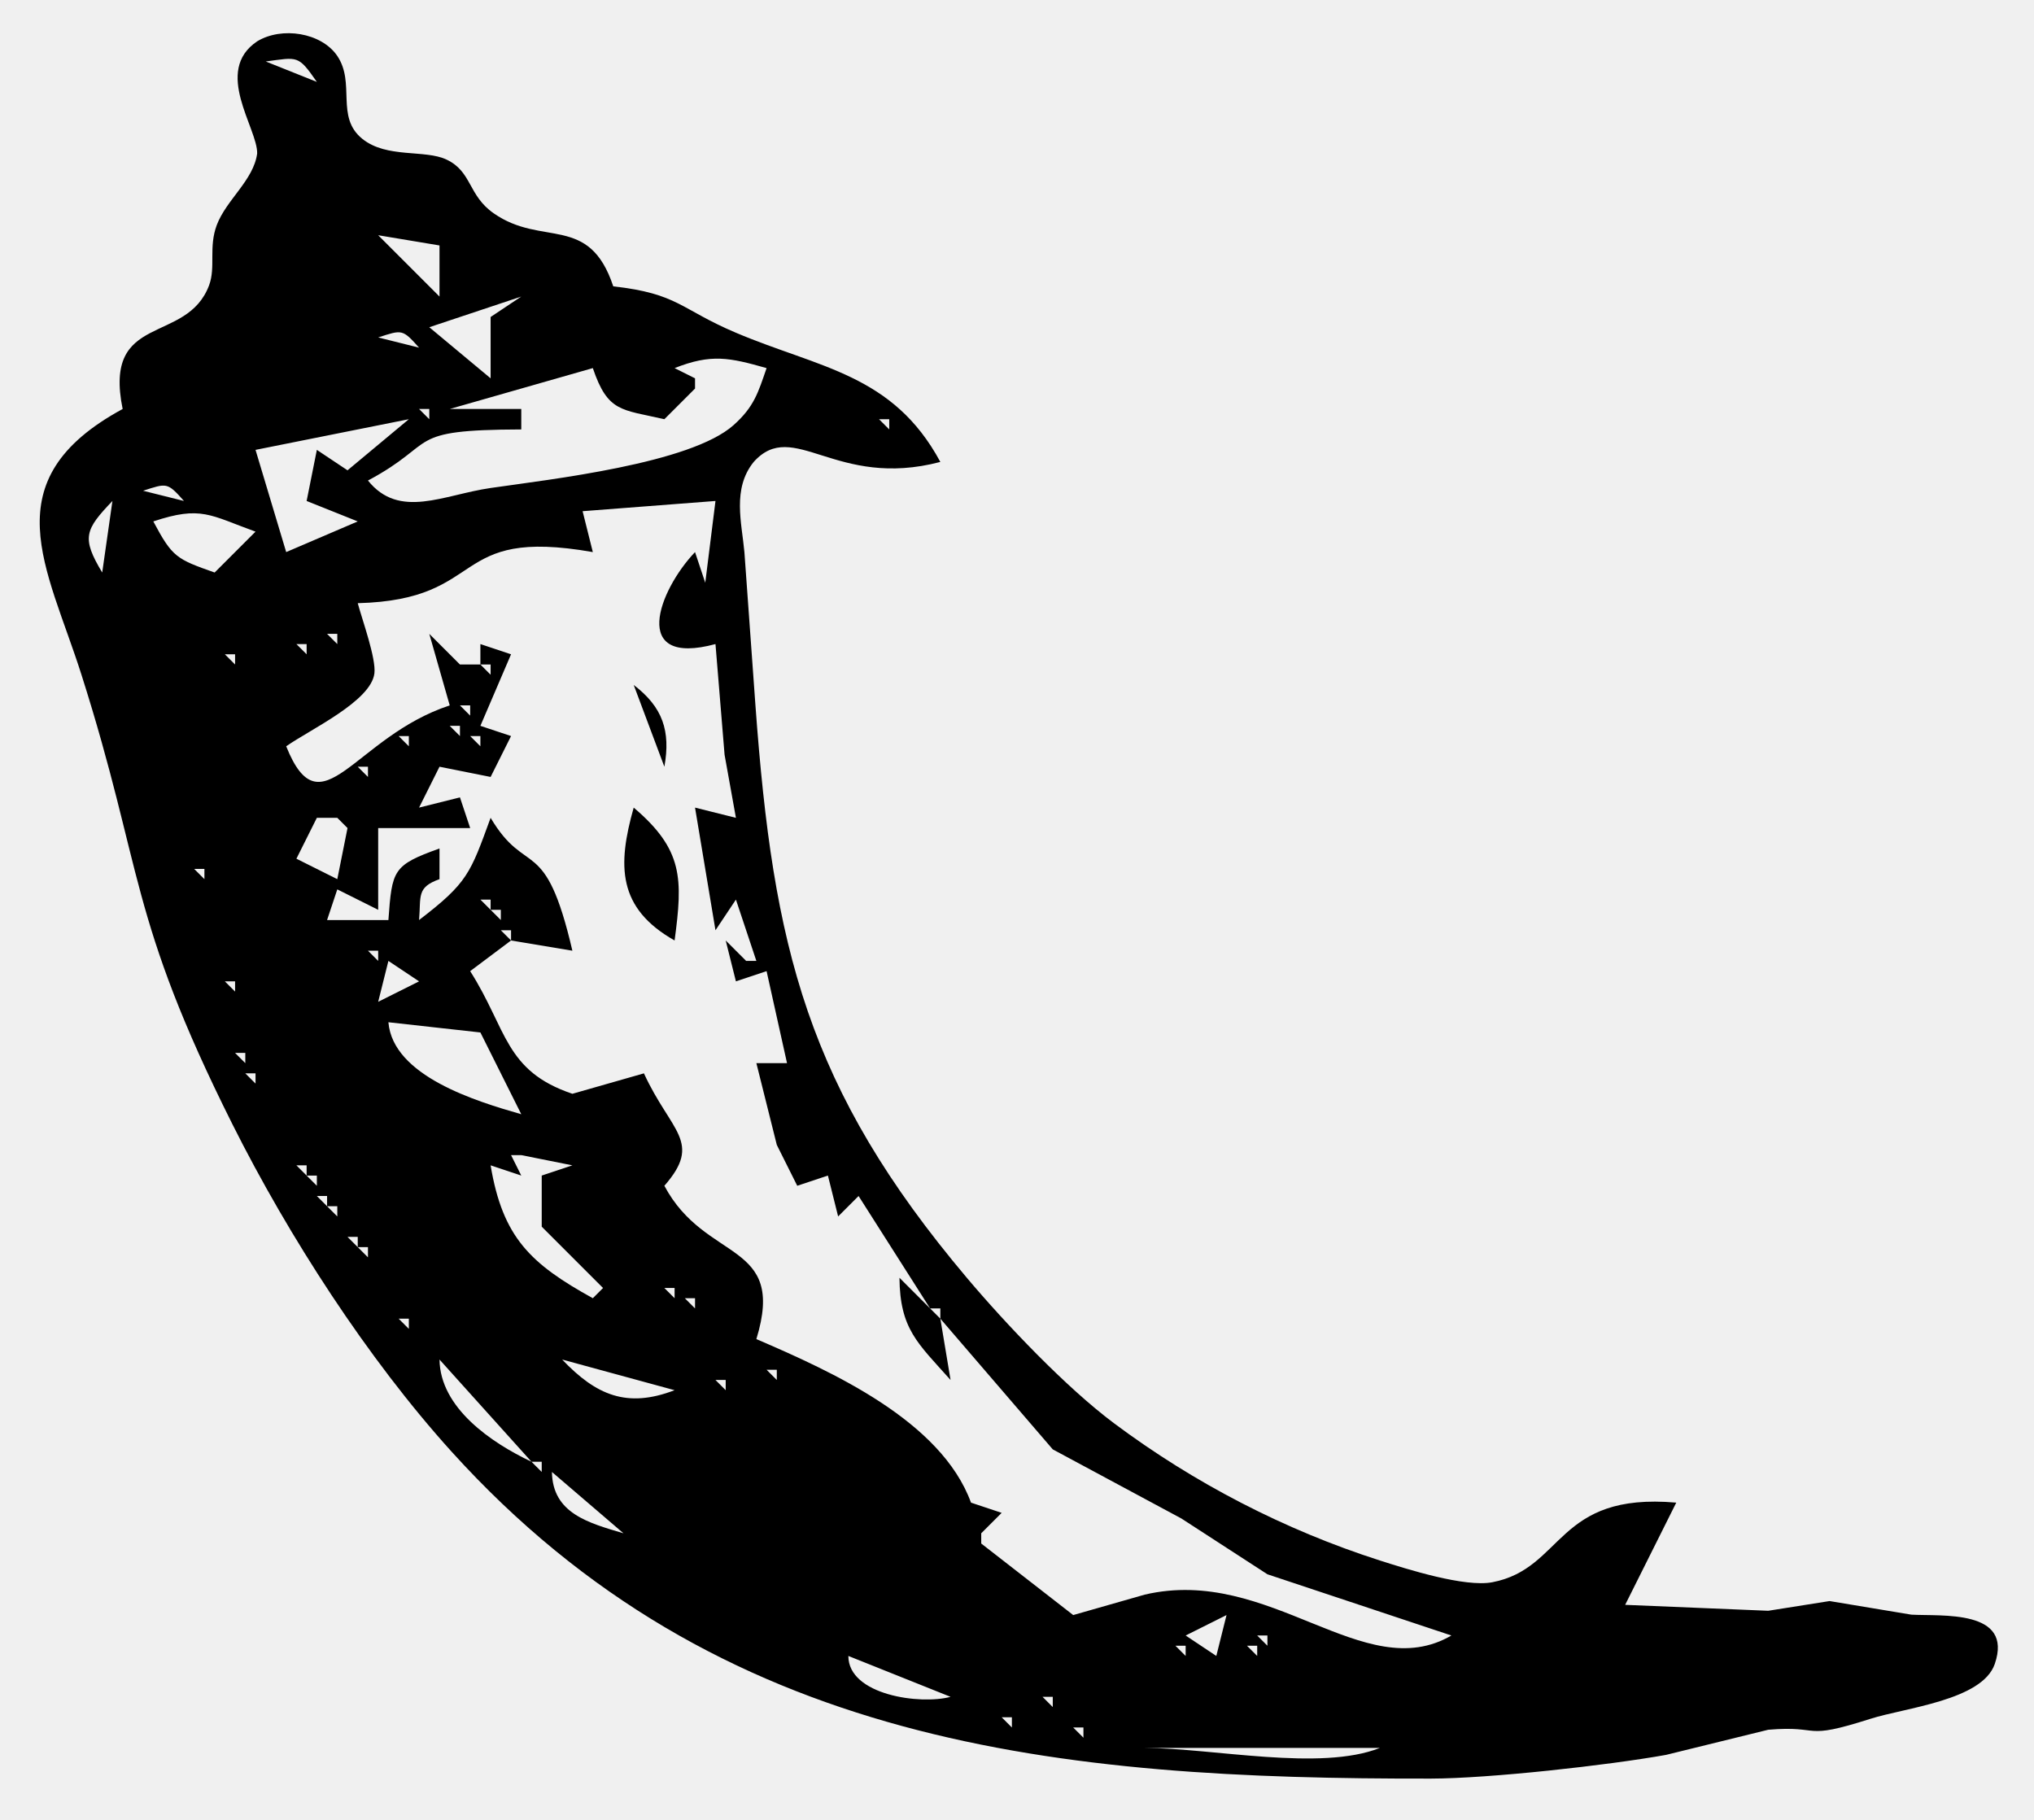
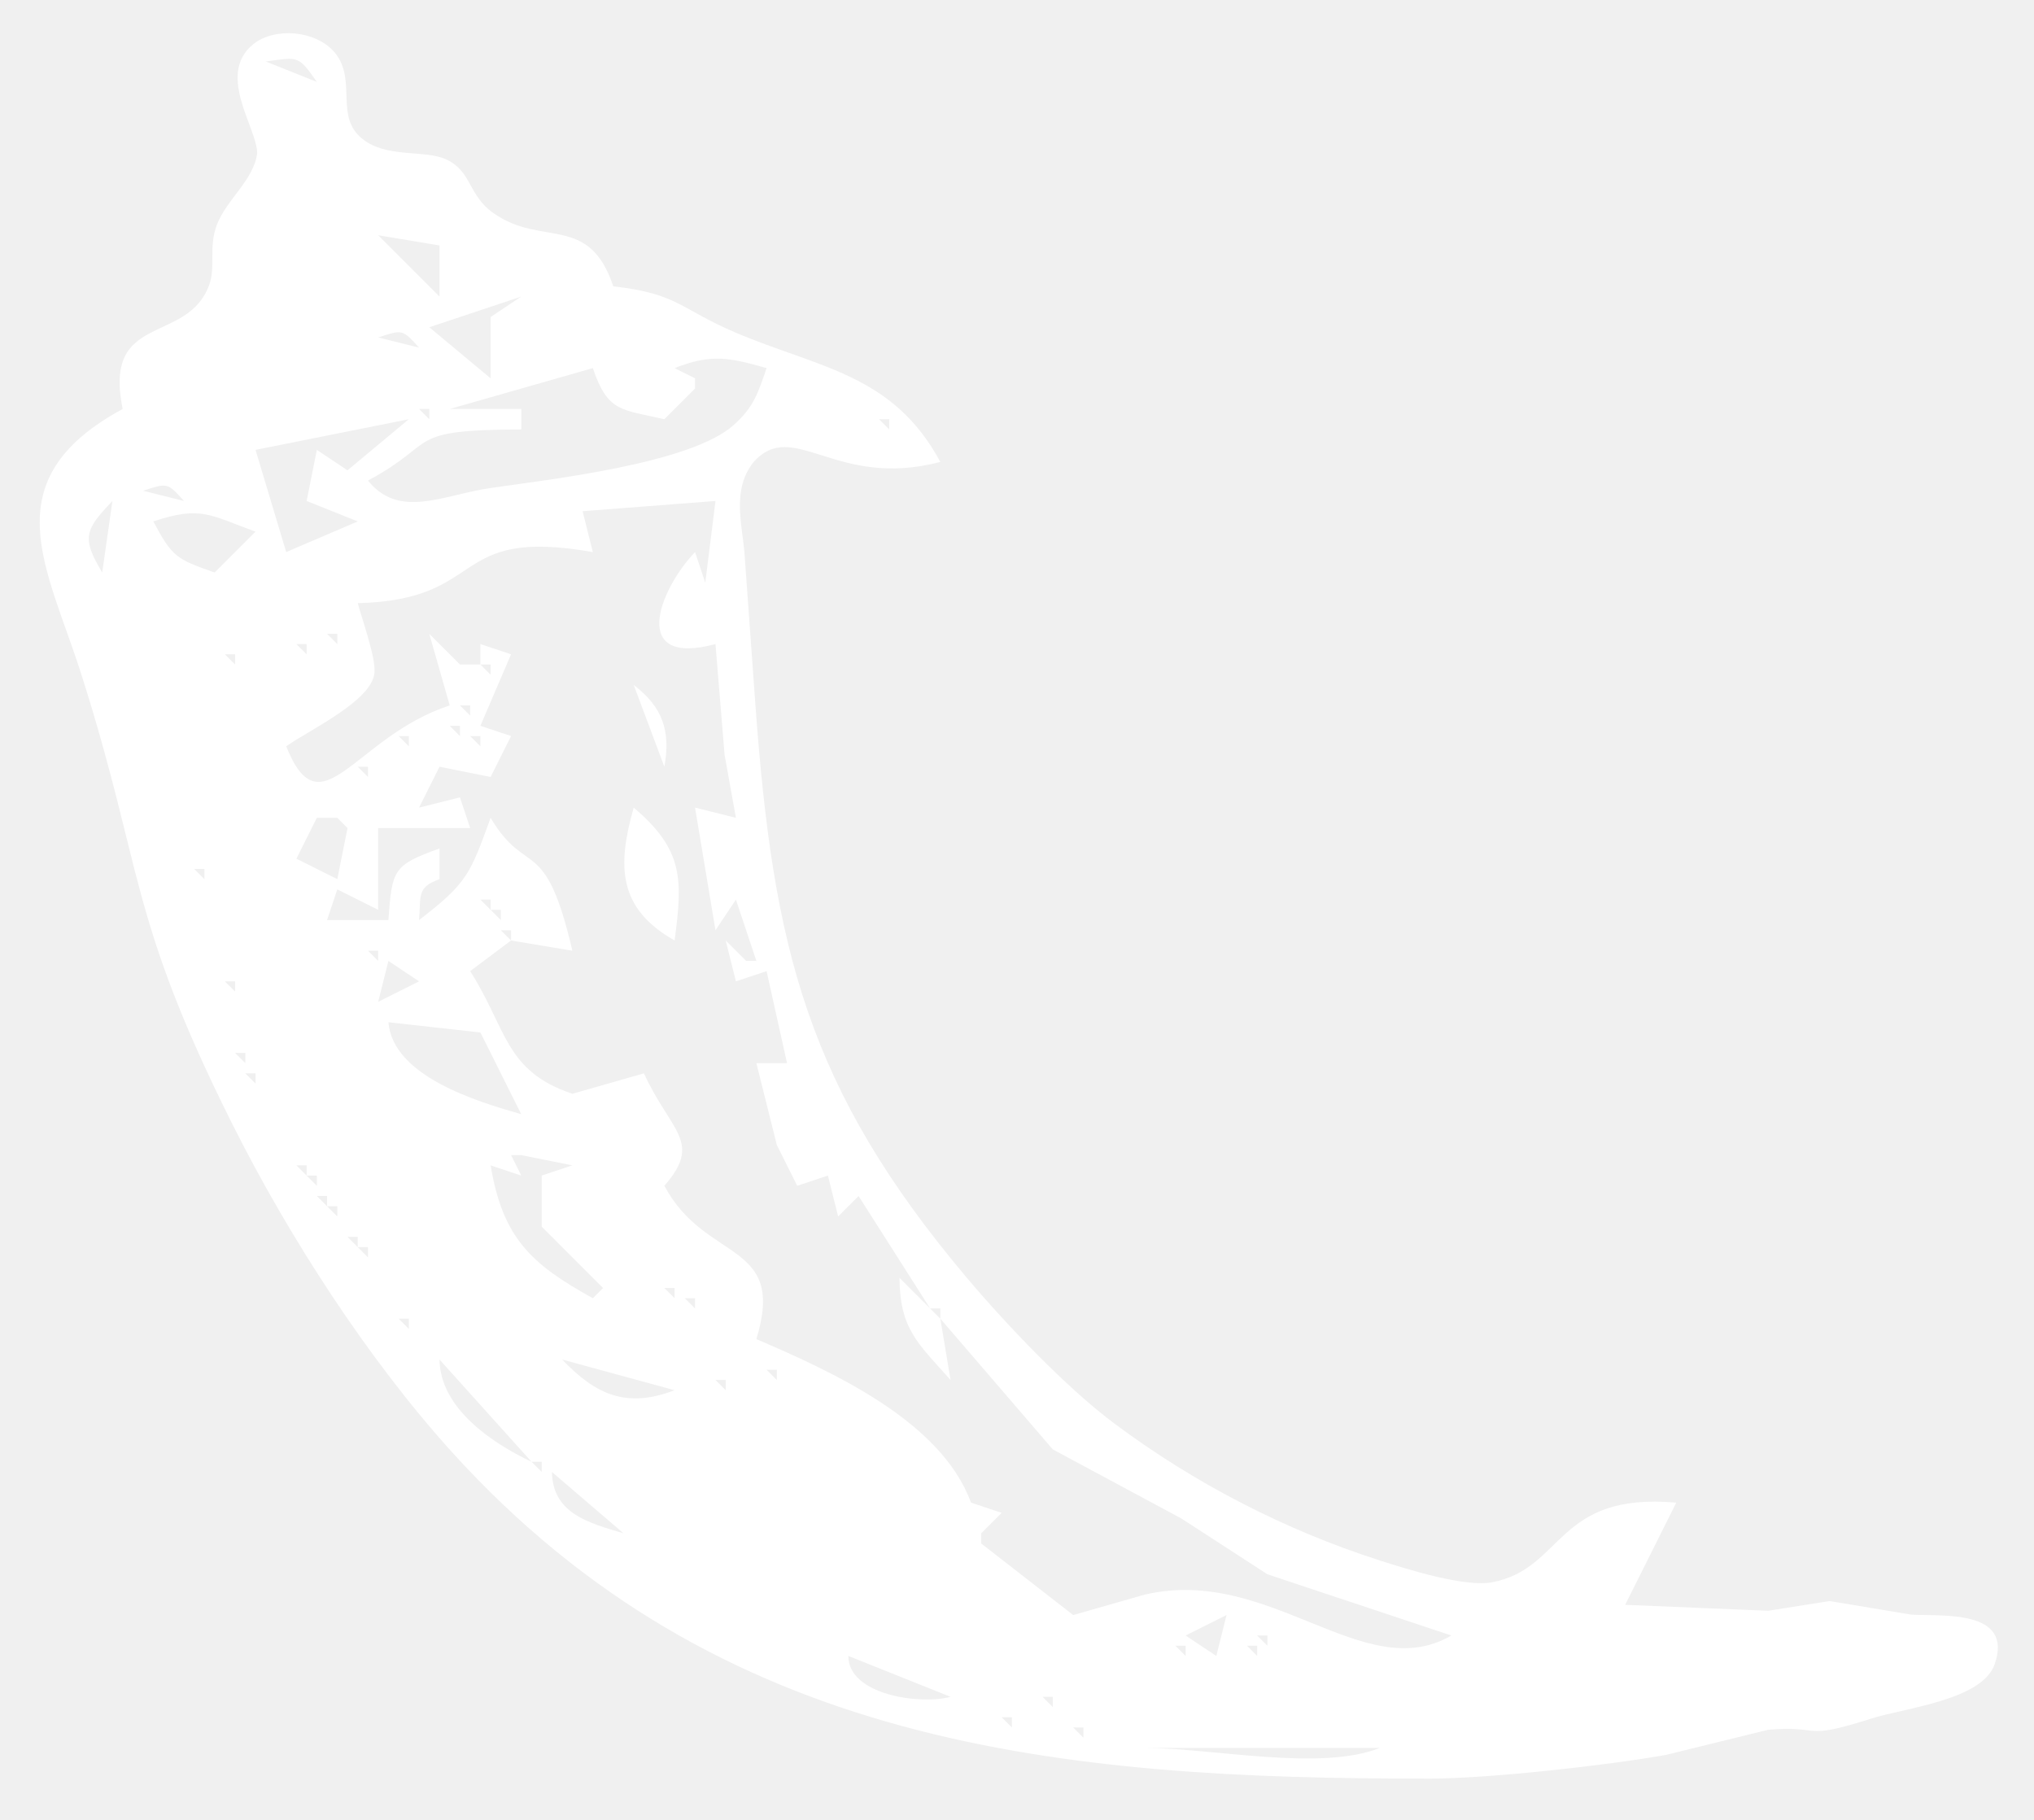
<svg xmlns="http://www.w3.org/2000/svg" width="2.211in" height="1.978in" viewBox="0 0 199 178">
-   <path id="Selection" fill="black" stroke="none" d="M 12.00,40.00            C 10.05,30.47 18.27,33.77 20.46,27.89              21.12,26.10 20.39,24.18 21.21,22.00              22.15,19.52 24.81,17.62 25.16,15.00              25.21,12.52 20.83,6.94 25.16,4.03              27.58,2.56 31.43,3.18 32.98,5.43              34.82,8.11 32.79,11.43 35.45,13.57              37.84,15.50 41.57,14.59 43.69,15.60              46.19,16.78 45.78,19.10 48.31,20.86              53.06,24.18 57.63,20.86 60.00,28.00              66.38,28.72 66.53,30.22 72.00,32.54              80.16,36.00 87.36,36.57 92.00,45.18              81.75,47.88 77.64,40.84 73.74,45.18              71.62,47.80 72.57,51.13 72.83,54.00              72.83,54.00 73.91,69.00 73.91,69.00              75.64,92.68 78.93,106.43 94.59,125.00              98.42,129.54 104.29,135.72 109.00,139.24              116.83,145.09 125.70,149.68 135.00,152.66              137.69,153.52 143.31,155.30 146.00,154.79              153.04,153.44 152.19,145.96 164.00,147.00              164.00,147.00 159.00,157.00 159.00,157.00              159.00,157.00 173.00,157.58 173.00,157.58              173.00,157.58 179.00,156.63 179.00,156.63              179.00,156.63 187.00,157.96 187.00,157.96              189.95,158.13 197.01,157.41 195.16,162.79              193.93,166.35 186.37,167.07 183.00,168.15              176.17,170.33 178.36,168.77 173.00,169.22              173.00,169.22 163.00,171.68 163.00,171.68              157.31,172.70 145.71,173.99 140.00,174.00              103.67,174.06 70.31,170.90 44.17,142.00              35.96,132.92 28.24,120.95 22.75,110.00              12.51,89.55 14.07,85.17 7.97,66.00              4.63,55.48 -0.89,46.99 12.00,40.00 Z            M 31.00,8.00            C 29.16,5.35 29.16,5.58 26.00,6.00              26.00,6.00 31.00,8.00 31.00,8.00 Z            M 43.00,24.00            C 43.00,24.00 37.00,23.00 37.00,23.00              37.00,23.00 43.00,29.00 43.00,29.00              43.00,29.00 43.00,24.00 43.00,24.00 Z            M 51.00,29.00            C 51.00,29.00 42.00,32.00 42.00,32.00              42.00,32.00 48.00,37.00 48.00,37.00              48.00,37.00 48.00,31.00 48.00,31.00              48.00,31.00 51.00,29.00 51.00,29.00 Z            M 41.00,34.00            C 39.37,32.17 39.34,32.24 37.00,33.00              37.00,33.00 41.00,34.00 41.00,34.00 Z            M 75.00,36.00            C 71.36,34.97 69.59,34.58 66.00,36.00              66.00,36.00 68.00,37.00 68.00,37.00              68.00,37.00 68.00,38.00 68.00,38.00              68.00,38.00 65.00,41.00 65.00,41.00              60.79,40.03 59.47,40.34 58.00,36.00              58.00,36.00 44.00,40.00 44.00,40.00              44.00,40.00 51.00,40.00 51.00,40.00              51.00,40.00 51.00,42.00 51.00,42.00              39.41,42.04 43.03,43.25 36.00,47.00              39.07,50.82 43.37,48.40 48.00,47.73              53.85,46.88 67.56,45.35 71.78,41.57              73.78,39.78 74.17,38.41 75.00,36.00 Z            M 42.00,40.00            C 42.00,40.00 41.00,40.00 41.00,40.00              41.00,40.00 42.00,41.00 42.00,41.00              42.00,41.00 42.00,40.00 42.00,40.00 Z            M 40.00,41.00            C 40.00,41.00 25.00,44.00 25.00,44.00              25.00,44.00 28.00,54.00 28.00,54.00              28.00,54.00 35.00,51.00 35.00,51.00              35.00,51.00 30.00,49.00 30.00,49.00              30.00,49.00 31.00,44.00 31.00,44.00              31.00,44.00 34.00,46.00 34.00,46.00              34.00,46.00 40.00,41.00 40.00,41.00 Z            M 87.00,41.00            C 87.00,41.00 86.00,41.00 86.00,41.00              86.00,41.00 87.00,42.00 87.00,42.00              87.00,42.00 87.00,41.00 87.00,41.00 Z            M 18.00,49.00            C 16.37,47.17 16.34,47.24 14.00,48.00              14.00,48.00 18.00,49.00 18.00,49.00 Z            M 70.00,49.00            C 70.00,49.00 57.00,50.00 57.00,50.00              57.00,50.00 58.00,54.00 58.00,54.00              43.78,51.50 47.92,58.67 35.00,59.00              35.44,60.63 36.81,64.41 36.63,65.87              36.29,68.60 30.37,71.34 28.00,73.00              31.42,81.54 34.62,72.08 44.00,69.00              44.00,69.00 42.00,62.00 42.00,62.00              42.00,62.00 45.00,65.00 45.00,65.00              45.00,65.00 47.00,65.00 47.00,65.00              47.00,65.00 47.00,63.00 47.00,63.00              47.00,63.00 50.00,64.00 50.00,64.00              50.00,64.00 47.00,71.00 47.00,71.00              47.00,71.00 50.00,72.00 50.00,72.00              50.00,72.00 48.00,76.00 48.00,76.00              48.00,76.00 43.00,75.00 43.00,75.00              43.00,75.00 41.00,79.00 41.00,79.00              41.00,79.00 45.00,78.00 45.00,78.00              45.00,78.00 46.00,81.00 46.00,81.00              46.00,81.00 37.00,81.00 37.00,81.00              37.00,81.00 37.00,89.00 37.00,89.00              37.00,89.00 33.00,87.00 33.00,87.00              33.00,87.00 32.00,90.00 32.00,90.00              32.00,90.00 38.00,90.00 38.00,90.00              38.36,85.10 38.42,84.64 43.00,83.00              43.00,83.00 43.00,86.00 43.00,86.00              40.73,86.81 41.20,87.67 41.00,90.00              45.77,86.35 46.01,85.44 48.00,80.00              51.52,85.93 53.32,81.48 56.00,93.00              56.00,93.00 50.00,92.00 50.00,92.00              50.00,92.00 46.00,95.00 46.00,95.00              49.63,100.70 49.36,104.76 56.00,107.00              56.00,107.00 63.00,105.00 63.00,105.00              65.64,110.75 68.77,111.69 65.00,116.00              69.03,123.58 76.97,121.31 74.00,131.00              81.39,134.18 92.07,138.99 95.00,147.00              95.00,147.00 98.00,148.00 98.00,148.00              98.00,148.00 96.00,150.00 96.00,150.00              96.00,150.00 96.00,151.00 96.00,151.00              96.00,151.00 105.00,158.00 105.00,158.00              105.00,158.00 112.00,156.00 112.00,156.00              124.25,153.13 133.43,164.99 142.00,160.00              142.00,160.00 124.00,154.01 124.00,154.01              124.00,154.01 115.58,148.55 115.58,148.55              115.58,148.55 103.00,141.79 103.00,141.79              103.00,141.79 92.00,129.00 92.00,129.00              92.00,129.00 93.00,135.00 93.00,135.00              89.77,131.38 88.05,130.02 88.00,125.00              88.00,125.00 91.00,128.00 91.00,128.00              91.00,128.00 84.00,117.00 84.00,117.00              84.00,117.00 82.00,119.00 82.00,119.00              82.00,119.00 81.00,115.00 81.00,115.00              81.00,115.00 78.00,116.00 78.00,116.00              78.00,116.00 76.00,112.00 76.00,112.00              76.00,112.00 74.00,104.00 74.00,104.00              74.00,104.00 77.00,104.00 77.00,104.00              77.00,104.00 75.00,95.00 75.00,95.00              75.00,95.00 72.00,96.00 72.00,96.00              72.00,96.00 71.00,92.00 71.00,92.00              71.00,92.00 73.00,94.00 73.00,94.00              73.00,94.00 74.00,94.00 74.00,94.00              74.00,94.00 72.00,88.00 72.00,88.00              72.00,88.00 70.00,91.00 70.00,91.00              70.00,91.00 68.00,79.00 68.00,79.00              68.00,79.00 72.00,80.00 72.00,80.00              72.00,80.00 70.89,73.83 70.89,73.83              70.89,73.83 70.00,63.00 70.00,63.00              61.60,65.26 64.42,57.76 68.00,54.00              68.00,54.00 69.00,57.00 69.00,57.00              69.00,57.00 70.00,49.00 70.00,49.00 Z            M 11.00,49.00            C 8.32,51.81 7.95,52.59 10.00,56.00              10.00,56.00 11.00,49.00 11.00,49.00 Z            M 25.00,52.00            C 20.54,50.39 19.69,49.44 15.00,51.00              16.87,54.51 17.26,54.68 21.00,56.00              21.00,56.00 25.00,52.00 25.00,52.00 Z            M 33.00,62.00            C 33.00,62.00 32.00,62.00 32.00,62.00              32.00,62.00 33.00,63.00 33.00,63.00              33.00,63.00 33.00,62.00 33.00,62.00 Z            M 30.00,63.00            C 30.00,63.00 29.00,63.00 29.00,63.00              29.00,63.00 30.00,64.00 30.00,64.00              30.00,64.00 30.00,63.00 30.00,63.00 Z            M 23.00,64.00            C 23.00,64.00 22.00,64.00 22.00,64.00              22.00,64.00 23.00,65.00 23.00,65.00              23.00,65.00 23.00,64.00 23.00,64.00 Z            M 48.00,65.00            C 48.00,65.00 47.00,65.00 47.00,65.00              47.00,65.00 48.00,66.00 48.00,66.00              48.00,66.00 48.00,65.00 48.00,65.00 Z            M 62.00,67.00            C 64.83,69.16 65.63,71.50 65.00,75.00              65.00,75.00 62.00,67.00 62.00,67.00 Z            M 46.00,69.00            C 46.00,69.00 45.00,69.00 45.00,69.00              45.00,69.00 46.00,70.00 46.00,70.00              46.00,70.00 46.00,69.00 46.00,69.00 Z            M 45.00,71.00            C 45.00,71.00 44.00,71.00 44.00,71.00              44.00,71.00 45.00,72.00 45.00,72.00              45.00,72.00 45.00,71.00 45.00,71.00 Z            M 40.00,72.00            C 40.00,72.00 39.00,72.00 39.00,72.00              39.00,72.00 40.00,73.00 40.00,73.00              40.00,73.00 40.00,72.00 40.00,72.00 Z            M 47.00,72.00            C 47.00,72.00 46.00,72.00 46.00,72.00              46.00,72.00 47.00,73.00 47.00,73.00              47.00,73.00 47.00,72.00 47.00,72.00 Z            M 36.00,75.00            C 36.00,75.00 35.00,75.00 35.00,75.00              35.00,75.00 36.00,76.00 36.00,76.00              36.00,76.00 36.00,75.00 36.00,75.00 Z            M 33.00,80.00            C 33.00,80.00 31.00,80.00 31.00,80.00              31.00,80.00 29.00,84.00 29.00,84.00              29.00,84.00 33.00,86.00 33.00,86.00              33.00,86.00 34.00,81.00 34.00,81.00              34.00,81.00 33.00,80.00 33.00,80.00 Z            M 62.00,79.00            C 66.85,83.12 66.81,85.95 66.00,92.00              60.42,88.84 60.39,84.69 62.00,79.00 Z            M 20.00,85.00            C 20.00,85.00 19.00,85.00 19.00,85.00              19.00,85.00 20.00,86.00 20.00,86.00              20.00,86.00 20.00,85.00 20.00,85.00 Z            M 48.00,88.00            C 48.00,88.00 47.00,88.00 47.00,88.00              47.00,88.00 48.00,89.00 48.00,89.00              48.00,89.00 48.00,88.00 48.00,88.00 Z            M 49.00,89.00            C 49.00,89.00 48.00,89.00 48.00,89.00              48.00,89.00 49.00,90.00 49.00,90.00              49.00,90.00 49.00,89.00 49.00,89.00 Z            M 50.00,91.00            C 50.00,91.00 49.00,91.00 49.00,91.00              49.00,91.00 50.00,92.00 50.00,92.00              50.00,92.00 50.00,91.00 50.00,91.00 Z            M 37.00,93.00            C 37.00,93.00 36.00,93.00 36.00,93.00              36.00,93.00 37.00,94.00 37.00,94.00              37.00,94.00 37.00,93.00 37.00,93.00 Z            M 38.00,94.00            C 38.00,94.00 37.00,98.00 37.00,98.00              37.00,98.00 41.00,96.00 41.00,96.00              41.00,96.00 38.00,94.00 38.00,94.00 Z            M 23.00,96.00            C 23.00,96.00 22.00,96.00 22.00,96.00              22.00,96.00 23.00,97.00 23.00,97.00              23.00,97.00 23.00,96.00 23.00,96.00 Z            M 38.00,100.00            C 38.44,105.26 46.56,107.73 51.00,109.00              51.00,109.00 47.00,101.00 47.00,101.00              47.00,101.00 38.00,100.00 38.00,100.00 Z            M 24.00,103.00            C 24.00,103.00 23.00,103.00 23.00,103.00              23.00,103.00 24.00,104.00 24.00,104.00              24.00,104.00 24.00,103.00 24.00,103.00 Z            M 25.00,105.00            C 25.00,105.00 24.00,105.00 24.00,105.00              24.00,105.00 25.00,106.00 25.00,106.00              25.00,106.00 25.00,105.00 25.00,105.00 Z            M 51.00,113.00            C 51.00,113.00 50.00,113.00 50.00,113.00              50.00,113.00 51.00,115.00 51.00,115.00              51.00,115.00 48.00,114.00 48.00,114.00              49.18,121.06 51.90,123.63 58.00,127.00              58.00,127.00 59.00,126.00 59.00,126.00              59.00,126.00 53.00,120.00 53.00,120.00              53.00,120.00 53.00,115.00 53.00,115.00              53.00,115.00 56.00,114.00 56.00,114.00              56.00,114.00 51.00,113.00 51.00,113.00 Z            M 30.00,114.00            C 30.00,114.00 29.00,114.00 29.00,114.00              29.00,114.00 30.00,115.00 30.00,115.00              30.00,115.00 30.00,114.00 30.00,114.00 Z            M 31.00,115.00            C 31.00,115.00 30.00,115.00 30.00,115.00              30.00,115.00 31.00,116.00 31.00,116.00              31.00,116.00 31.00,115.00 31.00,115.00 Z            M 32.00,117.00            C 32.00,117.00 31.00,117.00 31.00,117.00              31.00,117.00 32.00,118.00 32.00,118.00              32.00,118.00 32.00,117.00 32.00,117.00 Z            M 33.00,118.00            C 33.00,118.00 32.00,118.00 32.00,118.00              32.00,118.00 33.00,119.00 33.00,119.00              33.00,119.00 33.00,118.00 33.00,118.00 Z            M 35.00,121.00            C 35.00,121.00 34.00,121.00 34.00,121.00              34.00,121.00 35.00,122.00 35.00,122.00              35.00,122.00 35.00,121.00 35.00,121.00 Z            M 83.00,120.00            C 83.00,120.00 86.00,124.00 86.00,124.00              86.00,124.00 83.00,120.00 83.00,120.00 Z            M 36.00,122.00            C 36.00,122.00 35.00,122.00 35.00,122.00              35.00,122.00 36.00,123.00 36.00,123.00              36.00,123.00 36.00,122.00 36.00,122.00 Z            M 66.00,126.00            C 66.00,126.00 65.00,126.00 65.00,126.00              65.00,126.00 66.00,127.00 66.00,127.00              66.00,127.00 66.00,126.00 66.00,126.00 Z            M 68.00,127.00            C 68.00,127.00 67.00,127.00 67.00,127.00              67.00,127.00 68.00,128.00 68.00,128.00              68.00,128.00 68.00,127.00 68.00,127.00 Z            M 92.00,128.00            C 92.00,128.00 91.00,128.00 91.00,128.00              91.00,128.00 92.00,129.00 92.00,129.00              92.00,129.00 92.00,128.00 92.00,128.00 Z            M 40.00,129.00            C 40.00,129.00 39.00,129.00 39.00,129.00              39.00,129.00 40.00,130.00 40.00,130.00              40.00,130.00 40.00,129.00 40.00,129.00 Z            M 43.00,133.00            C 43.06,137.73 48.06,141.14 52.00,143.00              52.00,143.00 43.00,133.00 43.00,133.00 Z            M 66.00,136.00            C 66.00,136.00 55.00,133.00 55.00,133.00              58.32,136.49 61.34,137.79 66.00,136.00 Z            M 76.00,134.00            C 76.00,134.00 75.00,134.00 75.00,134.00              75.00,134.00 76.00,135.00 76.00,135.00              76.00,135.00 76.00,134.00 76.00,134.00 Z            M 71.00,135.00            C 71.00,135.00 70.00,135.00 70.00,135.00              70.00,135.00 71.00,136.00 71.00,136.00              71.00,136.00 71.00,135.00 71.00,135.00 Z            M 53.00,143.00            C 53.00,143.00 52.00,143.00 52.00,143.00              52.00,143.00 53.00,144.00 53.00,144.00              53.00,144.00 53.00,143.00 53.00,143.00 Z            M 54.00,144.00            C 54.06,148.06 57.60,148.99 61.00,150.00              61.00,150.00 54.00,144.00 54.00,144.00 Z            M 120.00,158.00            C 120.00,158.00 116.00,160.00 116.00,160.00              116.00,160.00 119.00,162.00 119.00,162.00              119.00,162.00 120.00,158.00 120.00,158.00 Z            M 124.00,160.00            C 124.00,160.00 123.00,160.00 123.00,160.00              123.00,160.00 124.00,161.00 124.00,161.00              124.00,161.00 124.00,160.00 124.00,160.00 Z            M 160.00,160.00            C 160.00,160.00 149.00,161.00 149.00,161.00              149.00,161.00 160.00,160.00 160.00,160.00 Z            M 116.00,161.00            C 116.00,161.00 115.00,161.00 115.00,161.00              115.00,161.00 116.00,162.00 116.00,162.00              116.00,162.00 116.00,161.00 116.00,161.00 Z            M 123.00,161.00            C 123.00,161.00 122.00,161.00 122.00,161.00              122.00,161.00 123.00,162.00 123.00,162.00              123.00,162.00 123.00,161.00 123.00,161.00 Z            M 83.00,162.00            C 83.00,165.84 90.06,166.80 93.00,166.00              93.00,166.00 83.00,162.00 83.00,162.00 Z            M 103.00,166.00            C 103.00,166.00 102.00,166.00 102.00,166.00              102.00,166.00 103.00,167.00 103.00,167.00              103.00,167.00 103.00,166.00 103.00,166.00 Z            M 99.00,168.00            C 99.00,168.00 98.00,168.00 98.00,168.00              98.00,168.00 99.00,169.00 99.00,169.00              99.00,169.00 99.00,168.00 99.00,168.00 Z            M 106.00,169.00            C 106.00,169.00 105.00,169.00 105.00,169.00              105.00,169.00 106.00,170.00 106.00,170.00              106.00,170.00 106.00,169.00 106.00,169.00 Z            M 135.00,171.00            C 135.00,171.00 112.00,171.00 112.00,171.00              118.70,171.02 129.18,173.31 135.00,171.00 Z" />
+   <path id="Selection" fill="white" stroke="none" d="M 12.00,40.00            C 10.05,30.47 18.27,33.77 20.46,27.89              21.12,26.10 20.39,24.18 21.21,22.00              22.15,19.52 24.81,17.62 25.16,15.00              25.21,12.52 20.83,6.94 25.16,4.03              27.58,2.56 31.43,3.18 32.98,5.43              34.82,8.11 32.79,11.43 35.45,13.57              37.84,15.50 41.57,14.59 43.69,15.60              46.19,16.78 45.78,19.10 48.31,20.86              53.06,24.18 57.63,20.86 60.00,28.00              66.38,28.72 66.53,30.22 72.00,32.54              80.16,36.00 87.36,36.57 92.00,45.18              81.75,47.88 77.64,40.84 73.74,45.18              71.62,47.80 72.57,51.13 72.83,54.00              72.83,54.00 73.91,69.00 73.91,69.00              75.64,92.68 78.93,106.43 94.59,125.00              98.42,129.54 104.29,135.72 109.00,139.24              116.83,145.09 125.70,149.68 135.00,152.66              137.69,153.52 143.31,155.30 146.00,154.79              153.04,153.44 152.19,145.96 164.00,147.00              164.00,147.00 159.00,157.00 159.00,157.00              159.00,157.00 173.00,157.58 173.00,157.58              173.00,157.58 179.00,156.63 179.00,156.63              179.00,156.63 187.00,157.96 187.00,157.96              189.95,158.13 197.01,157.41 195.16,162.79              193.93,166.35 186.37,167.07 183.00,168.15              176.17,170.33 178.36,168.77 173.00,169.22              173.00,169.22 163.00,171.68 163.00,171.68              157.31,172.70 145.71,173.99 140.00,174.00              103.67,174.06 70.31,170.90 44.17,142.00              35.96,132.92 28.24,120.95 22.75,110.00              12.51,89.55 14.07,85.17 7.97,66.00              4.63,55.48 -0.89,46.99 12.00,40.00 Z            M 31.00,8.00            C 29.16,5.35 29.16,5.58 26.00,6.00              26.00,6.00 31.00,8.00 31.00,8.00 Z            M 43.00,24.00            C 43.00,24.00 37.00,23.00 37.00,23.00              37.00,23.00 43.00,29.00 43.00,29.00              43.00,29.00 43.00,24.00 43.00,24.00 Z            M 51.00,29.00            C 51.00,29.00 42.00,32.00 42.00,32.00              42.00,32.00 48.00,37.00 48.00,37.00              48.00,37.00 48.00,31.00 48.00,31.00              48.00,31.00 51.00,29.00 51.00,29.00 Z            M 41.00,34.00            C 39.37,32.17 39.34,32.24 37.00,33.00              37.00,33.00 41.00,34.00 41.00,34.00 Z            M 75.00,36.00            C 71.36,34.97 69.59,34.58 66.00,36.00              66.00,36.00 68.00,37.00 68.00,37.00              68.00,37.00 68.00,38.00 68.00,38.00              68.00,38.00 65.00,41.00 65.00,41.00              60.79,40.03 59.47,40.34 58.00,36.00              58.00,36.00 44.00,40.00 44.00,40.00              44.00,40.00 51.00,40.00 51.00,40.00              51.00,40.00 51.00,42.00 51.00,42.00              39.41,42.04 43.03,43.25 36.00,47.00              39.07,50.82 43.37,48.40 48.00,47.73              53.85,46.88 67.56,45.35 71.78,41.57              73.78,39.78 74.17,38.41 75.00,36.00 Z            M 42.00,40.00            C 42.00,40.00 41.00,40.00 41.00,40.00              41.00,40.00 42.00,41.00 42.00,41.00              42.00,41.00 42.00,40.00 42.00,40.00 Z            M 40.00,41.00            C 40.00,41.00 25.00,44.00 25.00,44.00              25.00,44.00 28.00,54.00 28.00,54.00              28.00,54.00 35.00,51.00 35.00,51.00              35.00,51.00 30.00,49.00 30.00,49.00              30.00,49.00 31.00,44.00 31.00,44.00              31.00,44.00 34.00,46.00 34.00,46.00              34.00,46.00 40.00,41.00 40.00,41.00 Z            M 87.00,41.00            C 87.00,41.00 86.00,41.00 86.00,41.00              86.00,41.00 87.00,42.00 87.00,42.00              87.00,42.00 87.00,41.00 87.00,41.00 Z            M 18.00,49.00            C 16.37,47.17 16.34,47.24 14.00,48.00              14.00,48.00 18.00,49.00 18.00,49.00 Z            M 70.00,49.00            C 70.00,49.00 57.00,50.00 57.00,50.00              57.00,50.00 58.00,54.00 58.00,54.00              43.78,51.50 47.92,58.67 35.00,59.00              35.44,60.63 36.81,64.41 36.63,65.87              36.29,68.60 30.37,71.34 28.00,73.00              31.42,81.54 34.62,72.08 44.00,69.00              44.00,69.00 42.00,62.00 42.00,62.00              42.00,62.00 45.00,65.00 45.00,65.00              45.00,65.00 47.00,65.00 47.00,65.00              47.00,65.00 47.00,63.00 47.00,63.00              47.00,63.00 50.00,64.00 50.00,64.00              50.00,64.00 47.00,71.00 47.00,71.00              47.00,71.00 50.00,72.00 50.00,72.00              50.00,72.00 48.00,76.00 48.00,76.00              48.00,76.00 43.00,75.00 43.00,75.00              43.00,75.00 41.00,79.00 41.00,79.00              41.00,79.00 45.00,78.00 45.00,78.00              45.00,78.00 46.00,81.00 46.00,81.00              46.00,81.00 37.00,81.00 37.00,81.00              37.00,81.00 37.00,89.00 37.00,89.00              37.00,89.00 33.00,87.00 33.00,87.00              33.00,87.00 32.00,90.00 32.00,90.00              32.00,90.00 38.00,90.00 38.00,90.00              38.36,85.10 38.42,84.64 43.00,83.00              43.00,83.00 43.00,86.00 43.00,86.00              40.73,86.81 41.20,87.67 41.00,90.00              45.77,86.35 46.01,85.44 48.00,80.00              51.52,85.93 53.32,81.48 56.00,93.00              56.00,93.00 50.00,92.00 50.00,92.00              50.00,92.00 46.00,95.00 46.00,95.00              49.63,100.70 49.36,104.76 56.00,107.00              56.00,107.00 63.00,105.00 63.00,105.00              65.64,110.75 68.77,111.69 65.00,116.00              69.03,123.58 76.97,121.31 74.00,131.00              81.39,134.18 92.07,138.99 95.00,147.00              95.00,147.00 98.00,148.00 98.00,148.00              98.00,148.00 96.00,150.00 96.00,150.00              96.00,150.00 96.00,151.00 96.00,151.00              96.00,151.00 105.00,158.00 105.00,158.00              105.00,158.00 112.00,156.00 112.00,156.00              124.25,153.13 133.43,164.99 142.00,160.00              142.00,160.00 124.00,154.01 124.00,154.01              124.00,154.01 115.58,148.55 115.58,148.55              115.58,148.55 103.00,141.79 103.00,141.79              103.00,141.79 92.00,129.00 92.00,129.00              92.00,129.00 93.00,135.00 93.00,135.00              89.77,131.38 88.05,130.02 88.00,125.00              88.00,125.00 91.00,128.00 91.00,128.00              91.00,128.00 84.00,117.00 84.00,117.00              84.00,117.00 82.00,119.00 82.00,119.00              82.00,119.00 81.00,115.00 81.00,115.00              81.00,115.00 78.00,116.00 78.00,116.00              78.00,116.00 76.00,112.00 76.00,112.00              76.00,112.00 74.00,104.00 74.00,104.00              74.00,104.00 77.00,104.00 77.00,104.00              77.00,104.00 75.00,95.00 75.00,95.00              75.00,95.00 72.00,96.00 72.00,96.00              72.00,96.00 71.00,92.00 71.00,92.00              71.00,92.00 73.00,94.00 73.00,94.00              73.00,94.00 74.00,94.00 74.00,94.00              74.00,94.00 72.00,88.00 72.00,88.00              72.00,88.00 70.00,91.00 70.00,91.00              70.00,91.00 68.00,79.00 68.00,79.00              68.00,79.00 72.00,80.00 72.00,80.00              72.00,80.00 70.89,73.83 70.89,73.83              70.89,73.83 70.00,63.00 70.00,63.00              61.60,65.26 64.42,57.76 68.00,54.00              68.00,54.00 69.00,57.00 69.00,57.00              69.00,57.00 70.00,49.00 70.00,49.00 Z            M 11.00,49.00            C 8.32,51.81 7.95,52.59 10.00,56.00              10.00,56.00 11.00,49.00 11.00,49.00 Z            M 25.00,52.00            C 20.54,50.39 19.69,49.44 15.00,51.00              16.87,54.51 17.26,54.68 21.00,56.00              21.00,56.00 25.00,52.00 25.00,52.00 Z            M 33.00,62.00            C 33.00,62.00 32.00,62.00 32.00,62.00              32.00,62.00 33.00,63.00 33.00,63.00              33.00,63.00 33.00,62.00 33.00,62.00 Z            M 30.00,63.00            C 30.00,63.00 29.00,63.00 29.00,63.00              29.00,63.00 30.00,64.00 30.00,64.00              30.00,64.00 30.00,63.00 30.00,63.00 Z            M 23.00,64.00            C 23.00,64.00 22.00,64.00 22.00,64.00              22.00,64.00 23.00,65.00 23.00,65.00              23.00,65.00 23.00,64.00 23.00,64.00 Z            M 48.00,65.00            C 48.00,65.00 47.00,65.00 47.00,65.00              47.00,65.00 48.00,66.00 48.00,66.00              48.00,66.00 48.00,65.00 48.00,65.00 Z            M 62.00,67.00            C 64.83,69.16 65.63,71.50 65.00,75.00              65.00,75.00 62.00,67.00 62.00,67.00 Z            M 46.00,69.00            C 46.00,69.00 45.00,69.00 45.00,69.00              45.00,69.00 46.00,70.00 46.00,70.00              46.00,70.00 46.00,69.00 46.00,69.00 Z            M 45.00,71.00            C 45.00,71.00 44.00,71.00 44.00,71.00              44.00,71.00 45.00,72.00 45.00,72.00              45.00,72.00 45.00,71.00 45.00,71.00 Z            M 40.00,72.00            C 40.00,72.00 39.00,72.00 39.00,72.00              39.00,72.00 40.00,73.00 40.00,73.00              40.00,73.00 40.00,72.00 40.00,72.00 Z            M 47.00,72.00            C 47.00,72.00 46.00,72.00 46.00,72.00              46.00,72.00 47.00,73.00 47.00,73.00              47.00,73.00 47.00,72.00 47.00,72.00 Z            M 36.00,75.00            C 36.00,75.00 35.00,75.00 35.00,75.00              35.00,75.00 36.00,76.00 36.00,76.00              36.00,76.00 36.00,75.00 36.00,75.00 Z            M 33.00,80.00            C 33.00,80.00 31.00,80.00 31.00,80.00              31.00,80.00 29.00,84.00 29.00,84.00              29.00,84.00 33.00,86.00 33.00,86.00              33.00,86.00 34.00,81.00 34.00,81.00              34.00,81.00 33.00,80.00 33.00,80.00 Z            M 62.00,79.00            C 66.85,83.12 66.81,85.95 66.00,92.00              60.42,88.84 60.39,84.69 62.00,79.00 Z            M 20.00,85.00            C 20.00,85.00 19.00,85.00 19.00,85.00              19.00,85.00 20.00,86.00 20.00,86.00              20.00,86.00 20.00,85.00 20.00,85.00 Z            M 48.00,88.00            C 48.00,88.00 47.00,88.00 47.00,88.00              47.00,88.00 48.00,89.00 48.00,89.00              48.00,89.00 48.00,88.00 48.00,88.00 Z            M 49.00,89.00            C 49.00,89.00 48.00,89.00 48.00,89.00              48.00,89.00 49.00,90.00 49.00,90.00              49.00,90.00 49.00,89.00 49.00,89.00 Z            M 50.00,91.00            C 50.00,91.00 49.00,91.00 49.00,91.00              49.00,91.00 50.00,92.00 50.00,92.00              50.00,92.00 50.00,91.00 50.00,91.00 Z            M 37.00,93.00            C 37.00,93.00 36.00,93.00 36.00,93.00              36.00,93.00 37.00,94.00 37.00,94.00              37.00,94.00 37.00,93.00 37.00,93.00 Z            M 38.00,94.00            C 38.00,94.00 37.00,98.00 37.00,98.00              37.00,98.00 41.00,96.00 41.00,96.00              41.00,96.00 38.00,94.00 38.00,94.00 Z            M 23.00,96.00            C 23.00,96.00 22.00,96.00 22.00,96.00              22.00,96.00 23.00,97.00 23.00,97.00              23.00,97.00 23.00,96.00 23.00,96.00 Z            M 38.00,100.00            C 38.44,105.26 46.56,107.73 51.00,109.00              51.00,109.00 47.00,101.00 47.00,101.00              47.00,101.00 38.00,100.00 38.00,100.00 Z            M 24.00,103.00            C 24.00,103.00 23.00,103.00 23.00,103.00              23.00,103.00 24.00,104.00 24.00,104.00              24.00,104.00 24.00,103.00 24.00,103.00 Z            M 25.00,105.00            C 25.00,105.00 24.00,105.00 24.00,105.00              24.00,105.00 25.00,106.00 25.00,106.00              25.00,106.00 25.00,105.00 25.00,105.00 Z            M 51.00,113.00            C 51.00,113.00 50.00,113.00 50.00,113.00              50.00,113.00 51.00,115.00 51.00,115.00              51.00,115.00 48.00,114.00 48.00,114.00              49.18,121.06 51.90,123.63 58.00,127.00              58.00,127.00 59.00,126.00 59.00,126.00              59.00,126.00 53.00,120.00 53.00,120.00              53.00,120.00 53.00,115.00 53.00,115.00              53.00,115.00 56.00,114.00 56.00,114.00              56.00,114.00 51.00,113.00 51.00,113.00 Z            M 30.00,114.00            C 30.00,114.00 29.00,114.00 29.00,114.00              29.00,114.00 30.00,115.00 30.00,115.00              30.00,115.00 30.00,114.00 30.00,114.00 Z            M 31.00,115.00            C 31.00,115.00 30.00,115.00 30.00,115.00              30.00,115.00 31.00,116.00 31.00,116.00              31.00,116.00 31.00,115.00 31.00,115.00 Z            M 32.00,117.00            C 32.00,117.00 31.00,117.00 31.00,117.00              31.00,117.00 32.00,118.00 32.00,118.00              32.00,118.00 32.00,117.00 32.00,117.00 Z            M 33.00,118.00            C 33.00,118.00 32.00,118.00 32.00,118.00              32.00,118.00 33.00,119.00 33.00,119.00              33.00,119.00 33.00,118.00 33.00,118.00 Z            M 35.00,121.00            C 35.00,121.00 34.00,121.00 34.00,121.00              34.00,121.00 35.00,122.00 35.00,122.00              35.00,122.00 35.00,121.00 35.00,121.00 Z            M 83.00,120.00            C 83.00,120.00 86.00,124.00 86.00,124.00              86.00,124.00 83.00,120.00 83.00,120.00 Z            M 36.00,122.00            C 36.00,122.00 35.00,122.00 35.00,122.00              35.00,122.00 36.00,123.00 36.00,123.00              36.00,123.00 36.00,122.00 36.00,122.00 Z            M 66.00,126.00            C 66.00,126.00 65.00,126.00 65.00,126.00              65.00,126.00 66.00,127.00 66.00,127.00              66.00,127.00 66.00,126.00 66.00,126.00 Z            M 68.00,127.00            C 68.00,127.00 67.00,127.00 67.00,127.00              67.00,127.00 68.00,128.00 68.00,128.00              68.00,128.00 68.00,127.00 68.00,127.00 Z            M 92.00,128.00            C 92.00,128.00 91.00,128.00 91.00,128.00              91.00,128.00 92.00,129.00 92.00,129.00              92.00,129.00 92.00,128.00 92.00,128.00 Z            M 40.00,129.00            C 40.00,129.00 39.00,129.00 39.00,129.00              39.00,129.00 40.00,130.00 40.00,130.00              40.00,130.00 40.00,129.00 40.00,129.00 Z            M 43.00,133.00            C 43.06,137.73 48.06,141.14 52.00,143.00              52.00,143.00 43.00,133.00 43.00,133.00 Z            M 66.00,136.00            C 66.00,136.00 55.00,133.00 55.00,133.00              58.32,136.49 61.34,137.79 66.00,136.00 Z            M 76.00,134.00            C 76.00,134.00 75.00,134.00 75.00,134.00              75.00,134.00 76.00,135.00 76.00,135.00              76.00,135.00 76.00,134.00 76.00,134.00 Z            M 71.00,135.00            C 71.00,135.00 70.00,135.00 70.00,135.00              70.00,135.00 71.00,136.00 71.00,136.00              71.00,136.00 71.00,135.00 71.00,135.00 Z            M 53.00,143.00            C 53.00,143.00 52.00,143.00 52.00,143.00              52.00,143.00 53.00,144.00 53.00,144.00              53.00,144.00 53.00,143.00 53.00,143.00 Z            M 54.00,144.00            C 54.06,148.06 57.60,148.99 61.00,150.00              61.00,150.00 54.00,144.00 54.00,144.00 Z            M 120.00,158.00            C 120.00,158.00 116.00,160.00 116.00,160.00              116.00,160.00 119.00,162.00 119.00,162.00              119.00,162.00 120.00,158.00 120.00,158.00 Z            M 124.00,160.00            C 124.00,160.00 123.00,160.00 123.00,160.00              123.00,160.00 124.00,161.00 124.00,161.00              124.00,161.00 124.00,160.00 124.00,160.00 Z            M 160.00,160.00            C 160.00,160.00 149.00,161.00 149.00,161.00              149.00,161.00 160.00,160.00 160.00,160.00 Z            M 116.00,161.00            C 116.00,161.00 115.00,161.00 115.00,161.00              115.00,161.00 116.00,162.00 116.00,162.00              116.00,162.00 116.00,161.00 116.00,161.00 Z            M 123.00,161.00            C 123.00,161.00 122.00,161.00 122.00,161.00              122.00,161.00 123.00,162.00 123.00,162.00              123.00,162.00 123.00,161.00 123.00,161.00 Z            M 83.00,162.00            C 83.00,165.84 90.06,166.80 93.00,166.00              93.00,166.00 83.00,162.00 83.00,162.00 Z            M 103.00,166.00            C 103.00,166.00 102.00,166.00 102.00,166.00              102.00,166.00 103.00,167.00 103.00,167.00              103.00,167.00 103.00,166.00 103.00,166.00 Z            M 99.00,168.00            C 99.00,168.00 98.00,168.00 98.00,168.00              98.00,168.00 99.00,169.00 99.00,169.00              99.00,169.00 99.00,168.00 99.00,168.00 Z            M 106.00,169.00            C 106.00,169.00 105.00,169.00 105.00,169.00              105.00,169.00 106.00,170.00 106.00,170.00              106.00,170.00 106.00,169.00 106.00,169.00 Z            M 135.00,171.00            C 135.00,171.00 112.00,171.00 112.00,171.00              118.70,171.02 129.18,173.31 135.00,171.00 Z" />
</svg>
